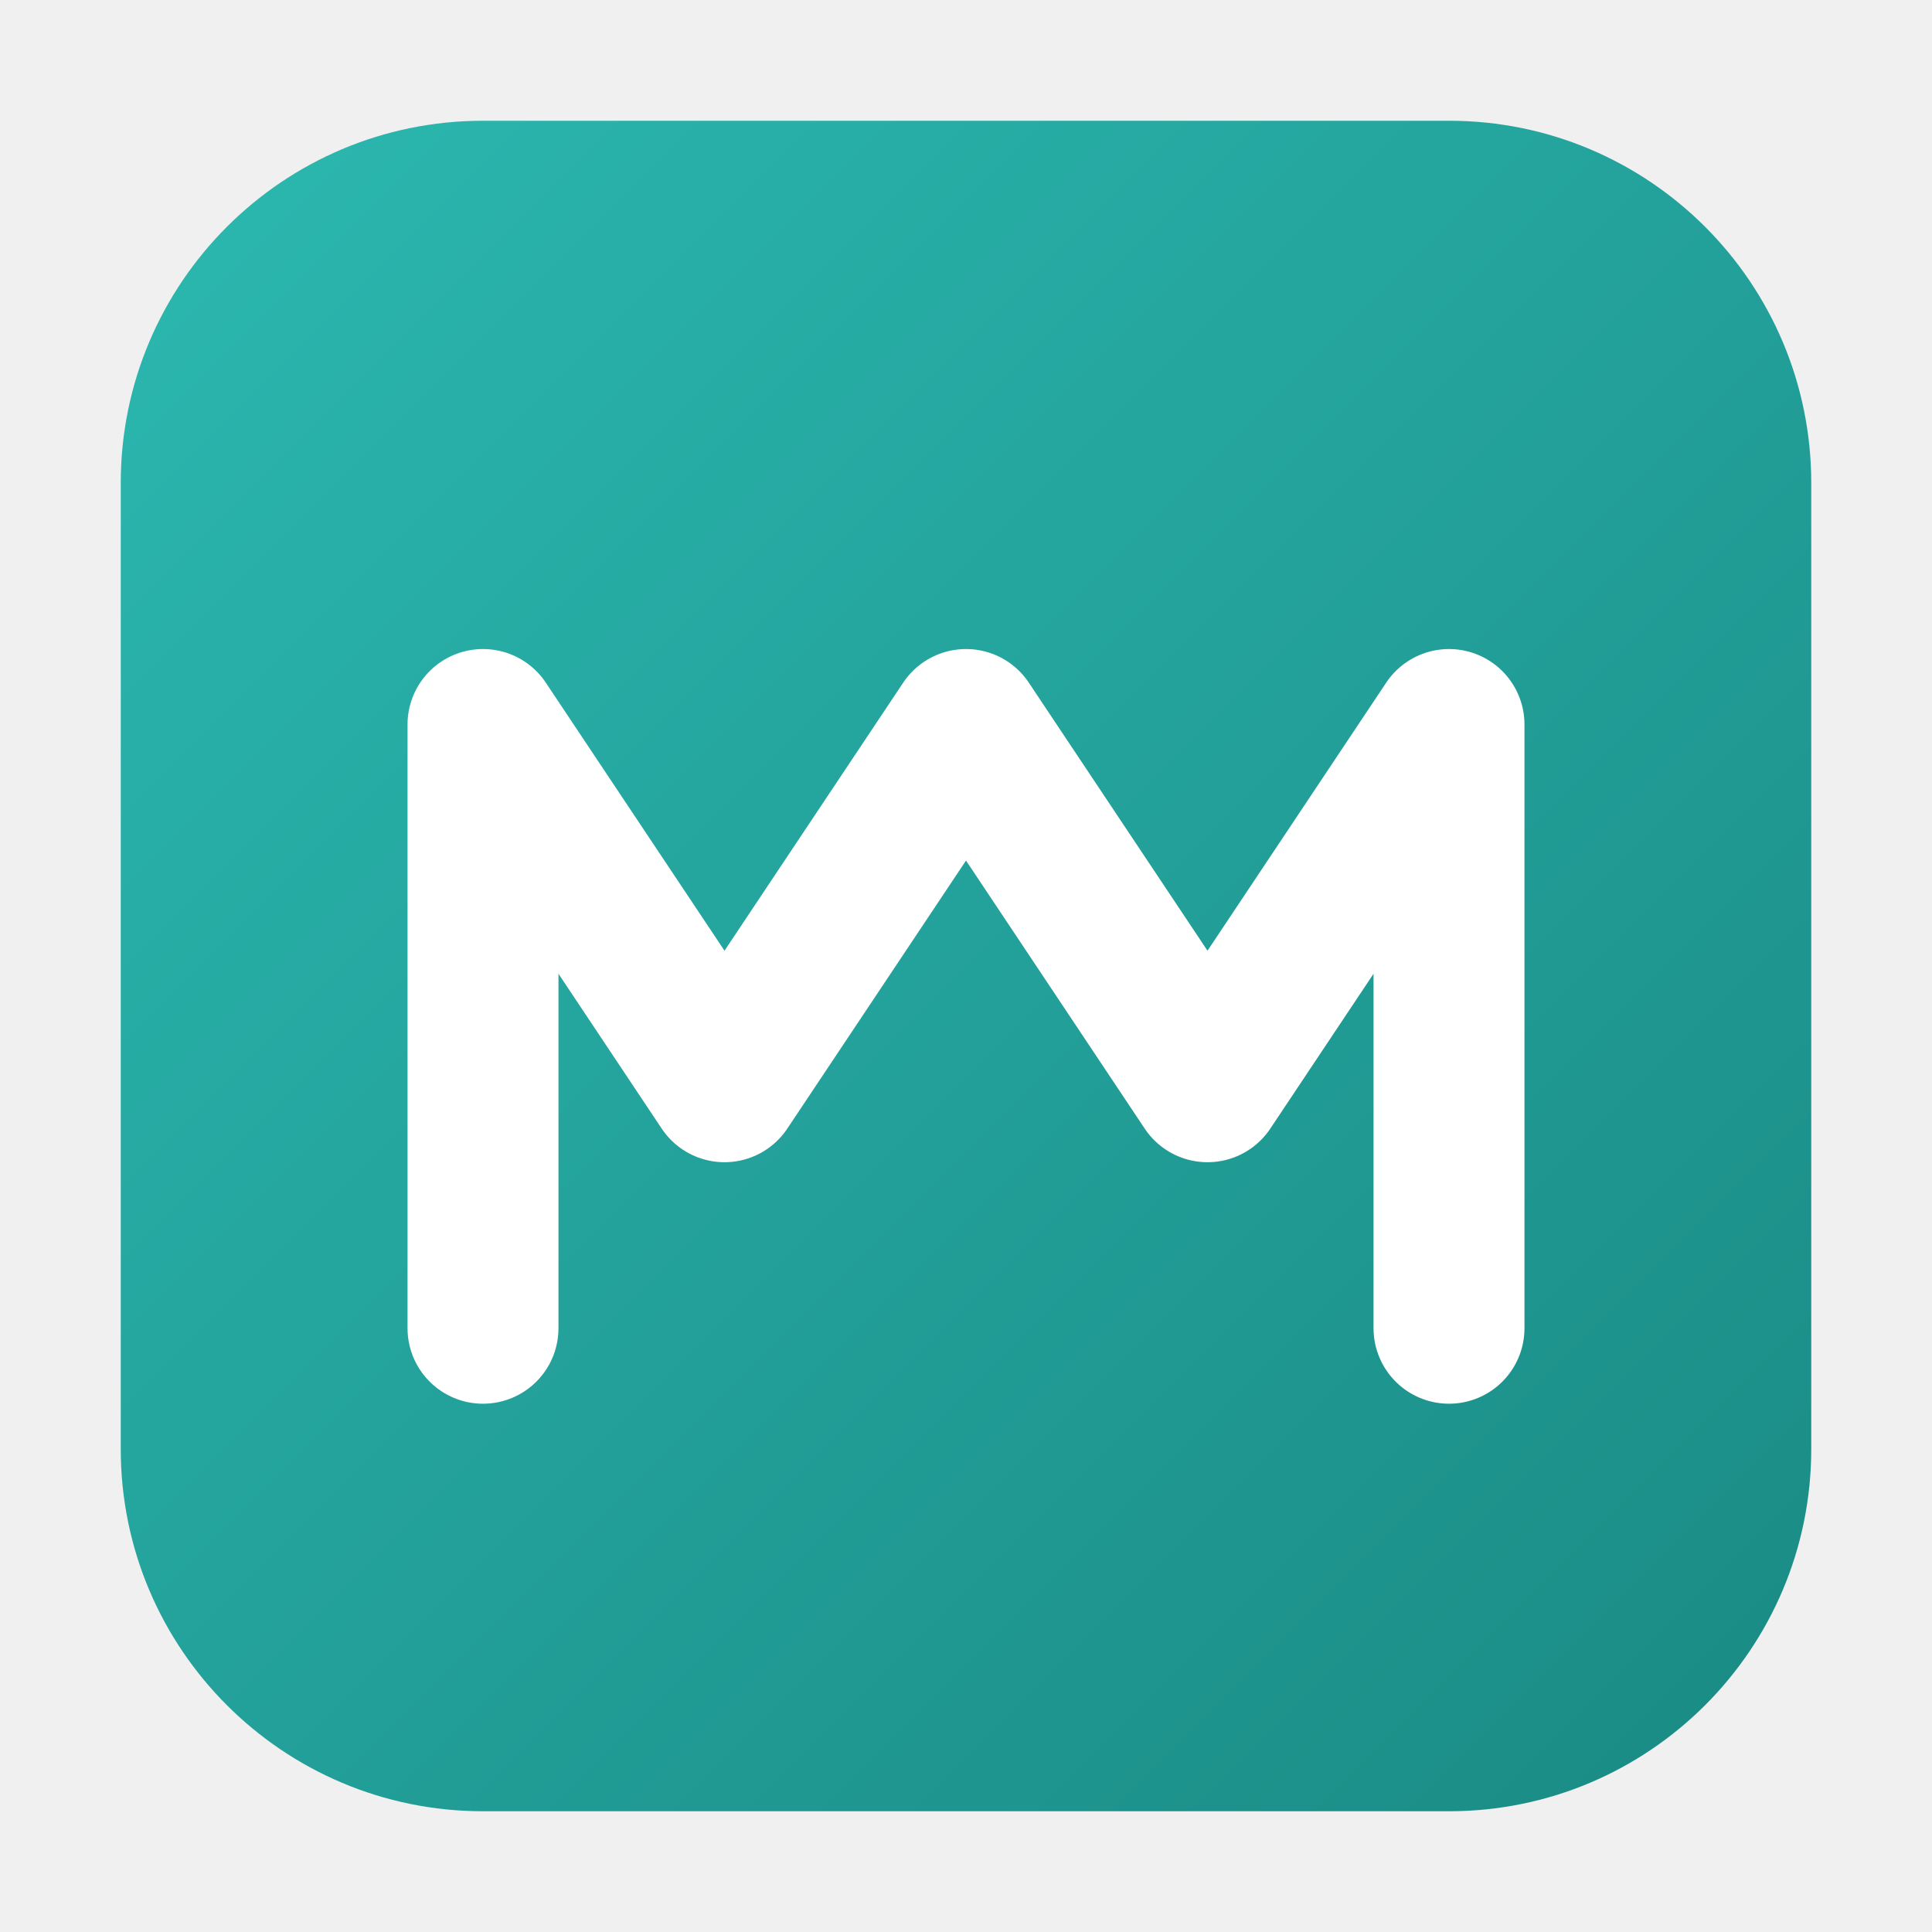
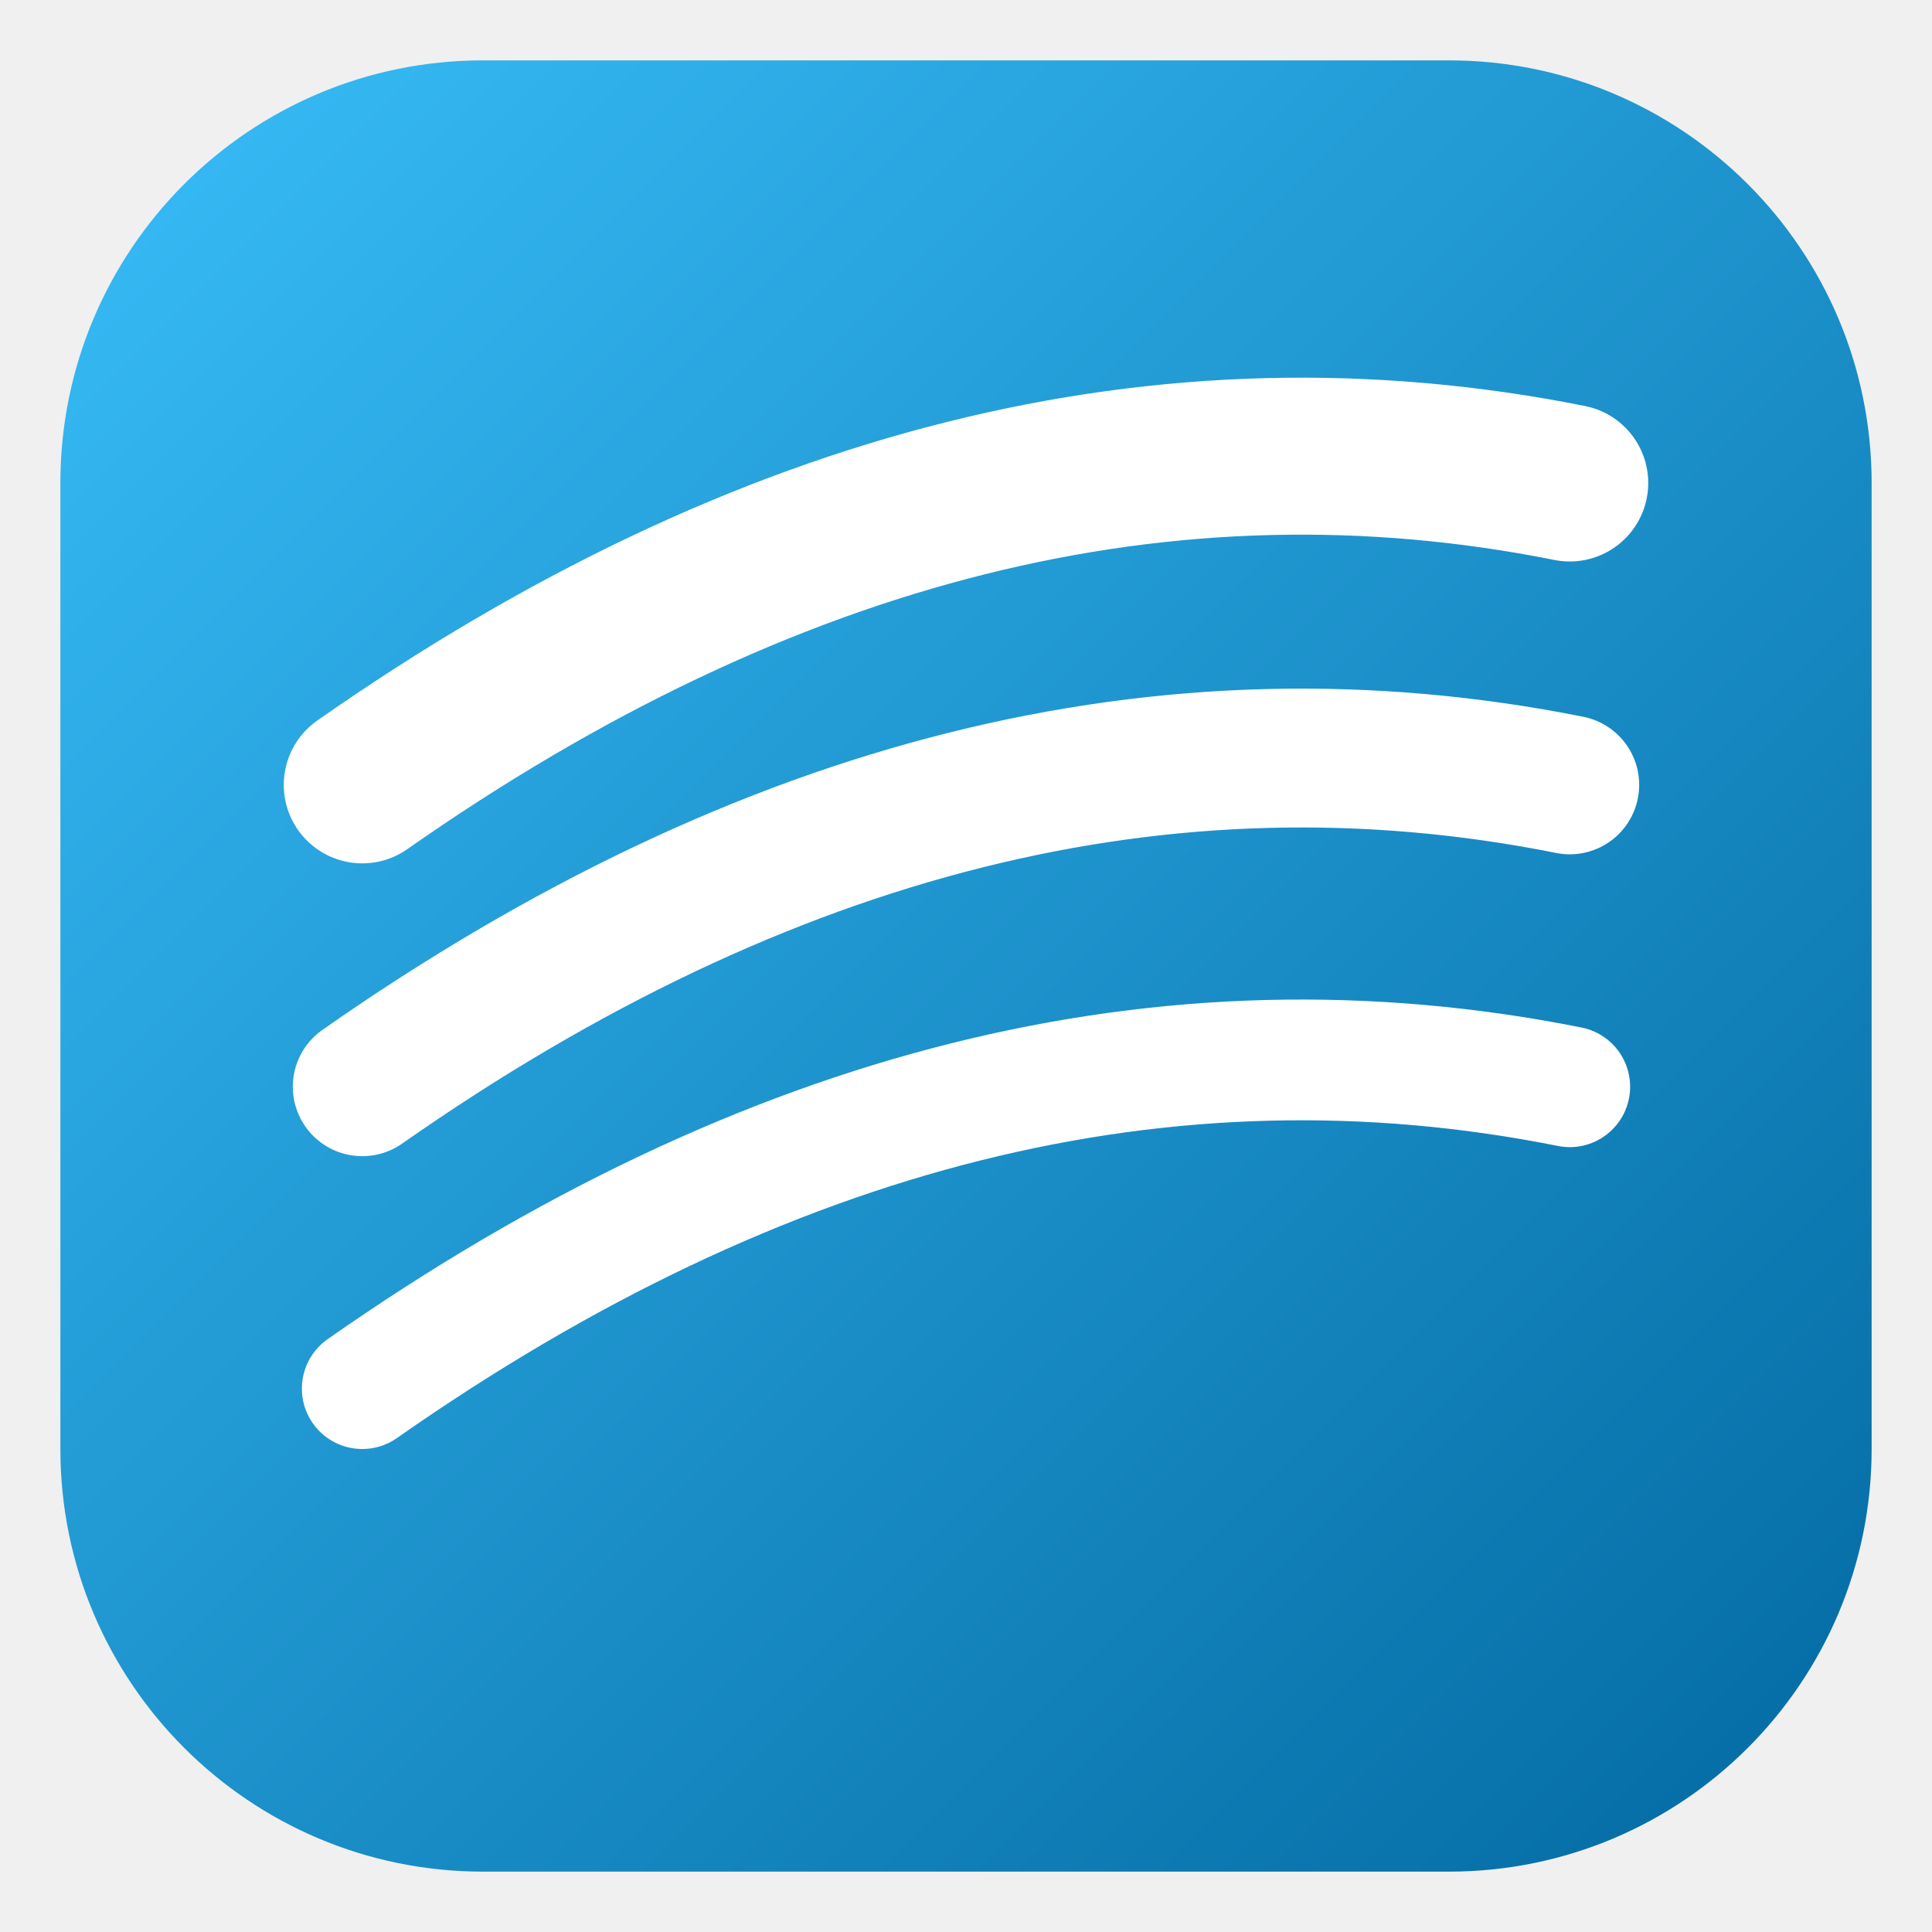
- <svg xmlns="http://www.w3.org/2000/svg" viewBox="0 0 32 32">
+ <svg xmlns="http://www.w3.org/2000/svg" viewBox="0 0 32 32" role="img" aria-label="MediaWave">
  <defs>
-     <linearGradient id="grad" x1="0%" y1="0%" x2="100%" y2="100%">
-       <stop offset="0%" style="stop-color:#2BB8B0;stop-opacity:1" />
-       <stop offset="100%" style="stop-color:#1A8A84;stop-opacity:1" />
+     <linearGradient id="tile" x1="0" y1="0" x2="1" y2="1">
+       <stop offset="0" stop-color="#38BDF8" />
+       <stop offset="1" stop-color="#0369A1" />
    </linearGradient>
  </defs>
-   <rect x="2" y="2" width="28" height="28" rx="6" fill="url(#grad)" />
-   <path d="M8 22 L8 12 L12 18 L16 12 L20 18 L24 12 L24 22" fill="none" stroke="white" stroke-width="2.5" stroke-linecap="round" stroke-linejoin="round" />
+   <rect x="1" y="1" width="30" height="30" rx="7" fill="url(#tile)" />
+   <g fill="none" stroke="#FFFFFF" stroke-linecap="round" stroke-linejoin="round">
+     <path d="M6 13 Q 16 6 26 8" stroke-width="2.6" />
+     <path d="M6 18 Q 16 11 26 13" stroke-width="2.3" />
+     <path d="M6 23 Q 16 16 26 18" stroke-width="2" />
+   </g>
</svg>
